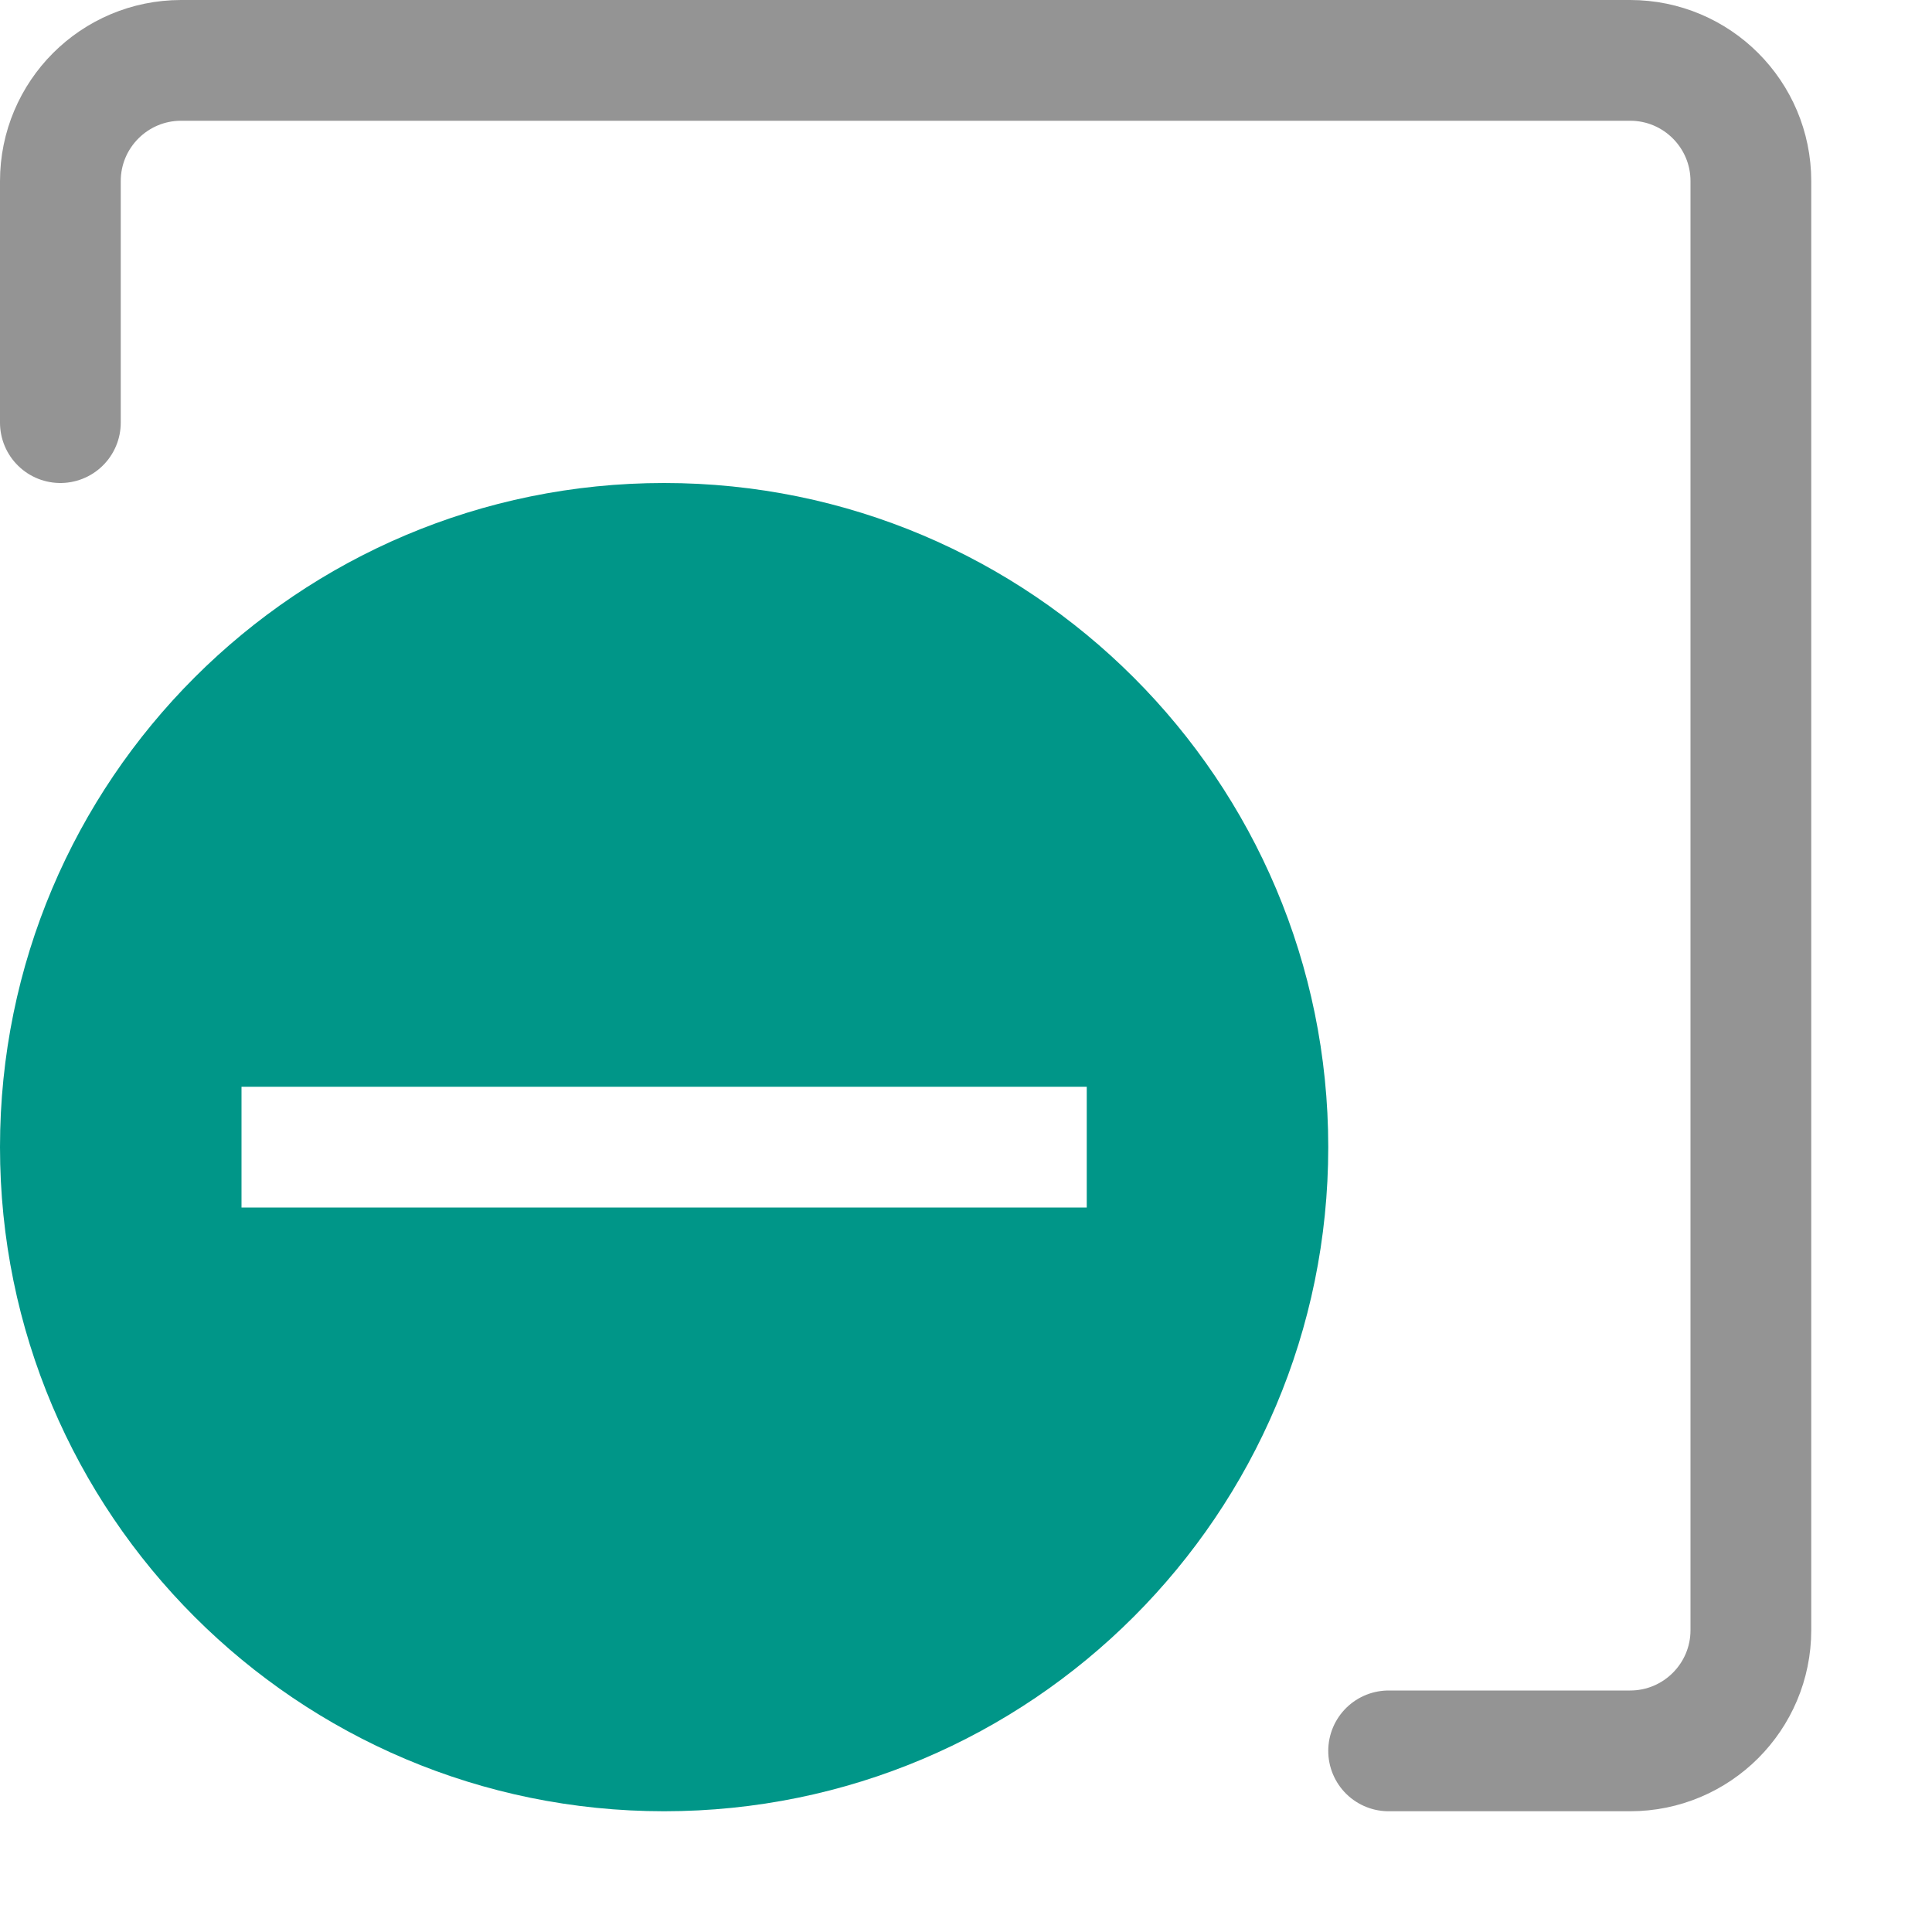
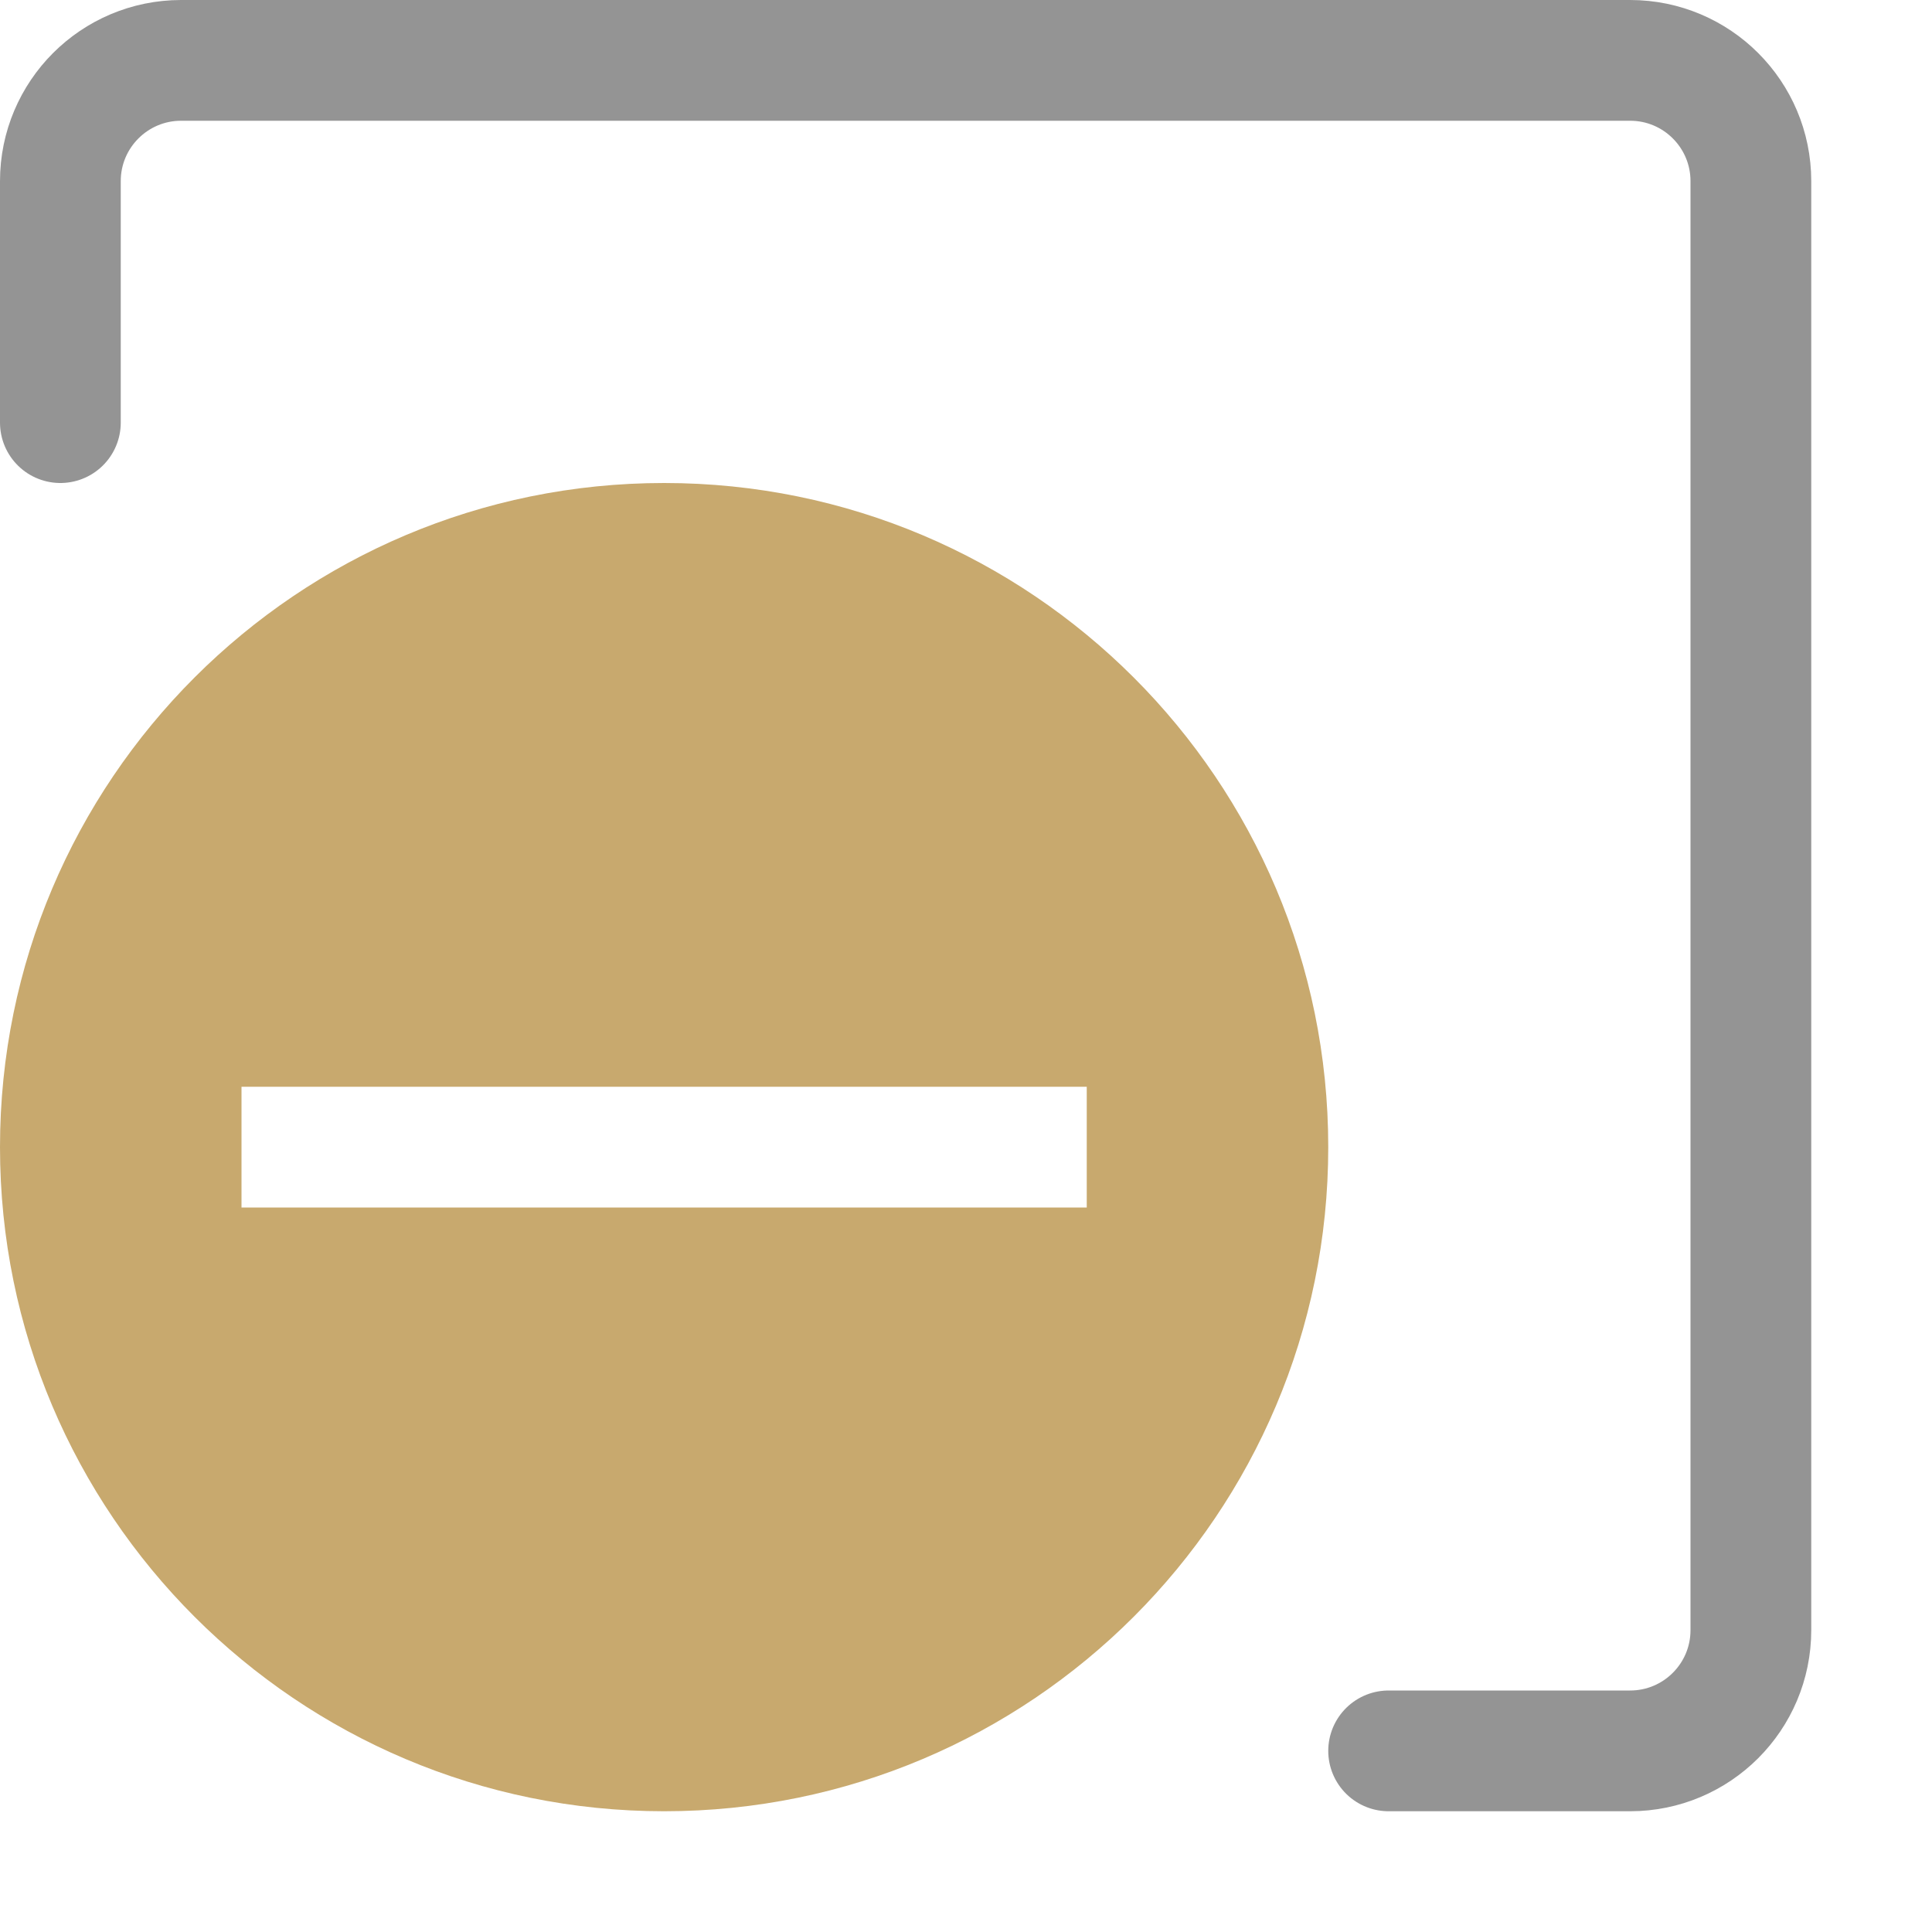
<svg xmlns="http://www.w3.org/2000/svg" width="16" height="16" viewBox="0 0 16 16">
  <path d="M.5,3.5v-2a1,1,0,0,1,1-1h12a1,1,0,0,1,1,1v12a1,1,0,0,1-1,1h-2" style="fill:none;stroke:#949494;stroke-linecap:round;stroke-linejoin:round" />
-   <path d="M5.5,4h0A5.5,5.5,0,0,0,0,9.5H0A5.5,5.5,0,0,0,5.5,15h0A5.5,5.5,0,0,0,11,9.5h0A5.5,5.5,0,0,0,5.5,4ZM9,10H2V9H9Z" style="fill:#009688" />
+   <path d="M5.5,4h0A5.5,5.5,0,0,0,0,9.5H0A5.5,5.5,0,0,0,5.5,15h0A5.5,5.5,0,0,0,11,9.5h0A5.5,5.5,0,0,0,5.5,4ZM9,10H2V9H9Z" style="fill:#C8A96E" />
</svg>
